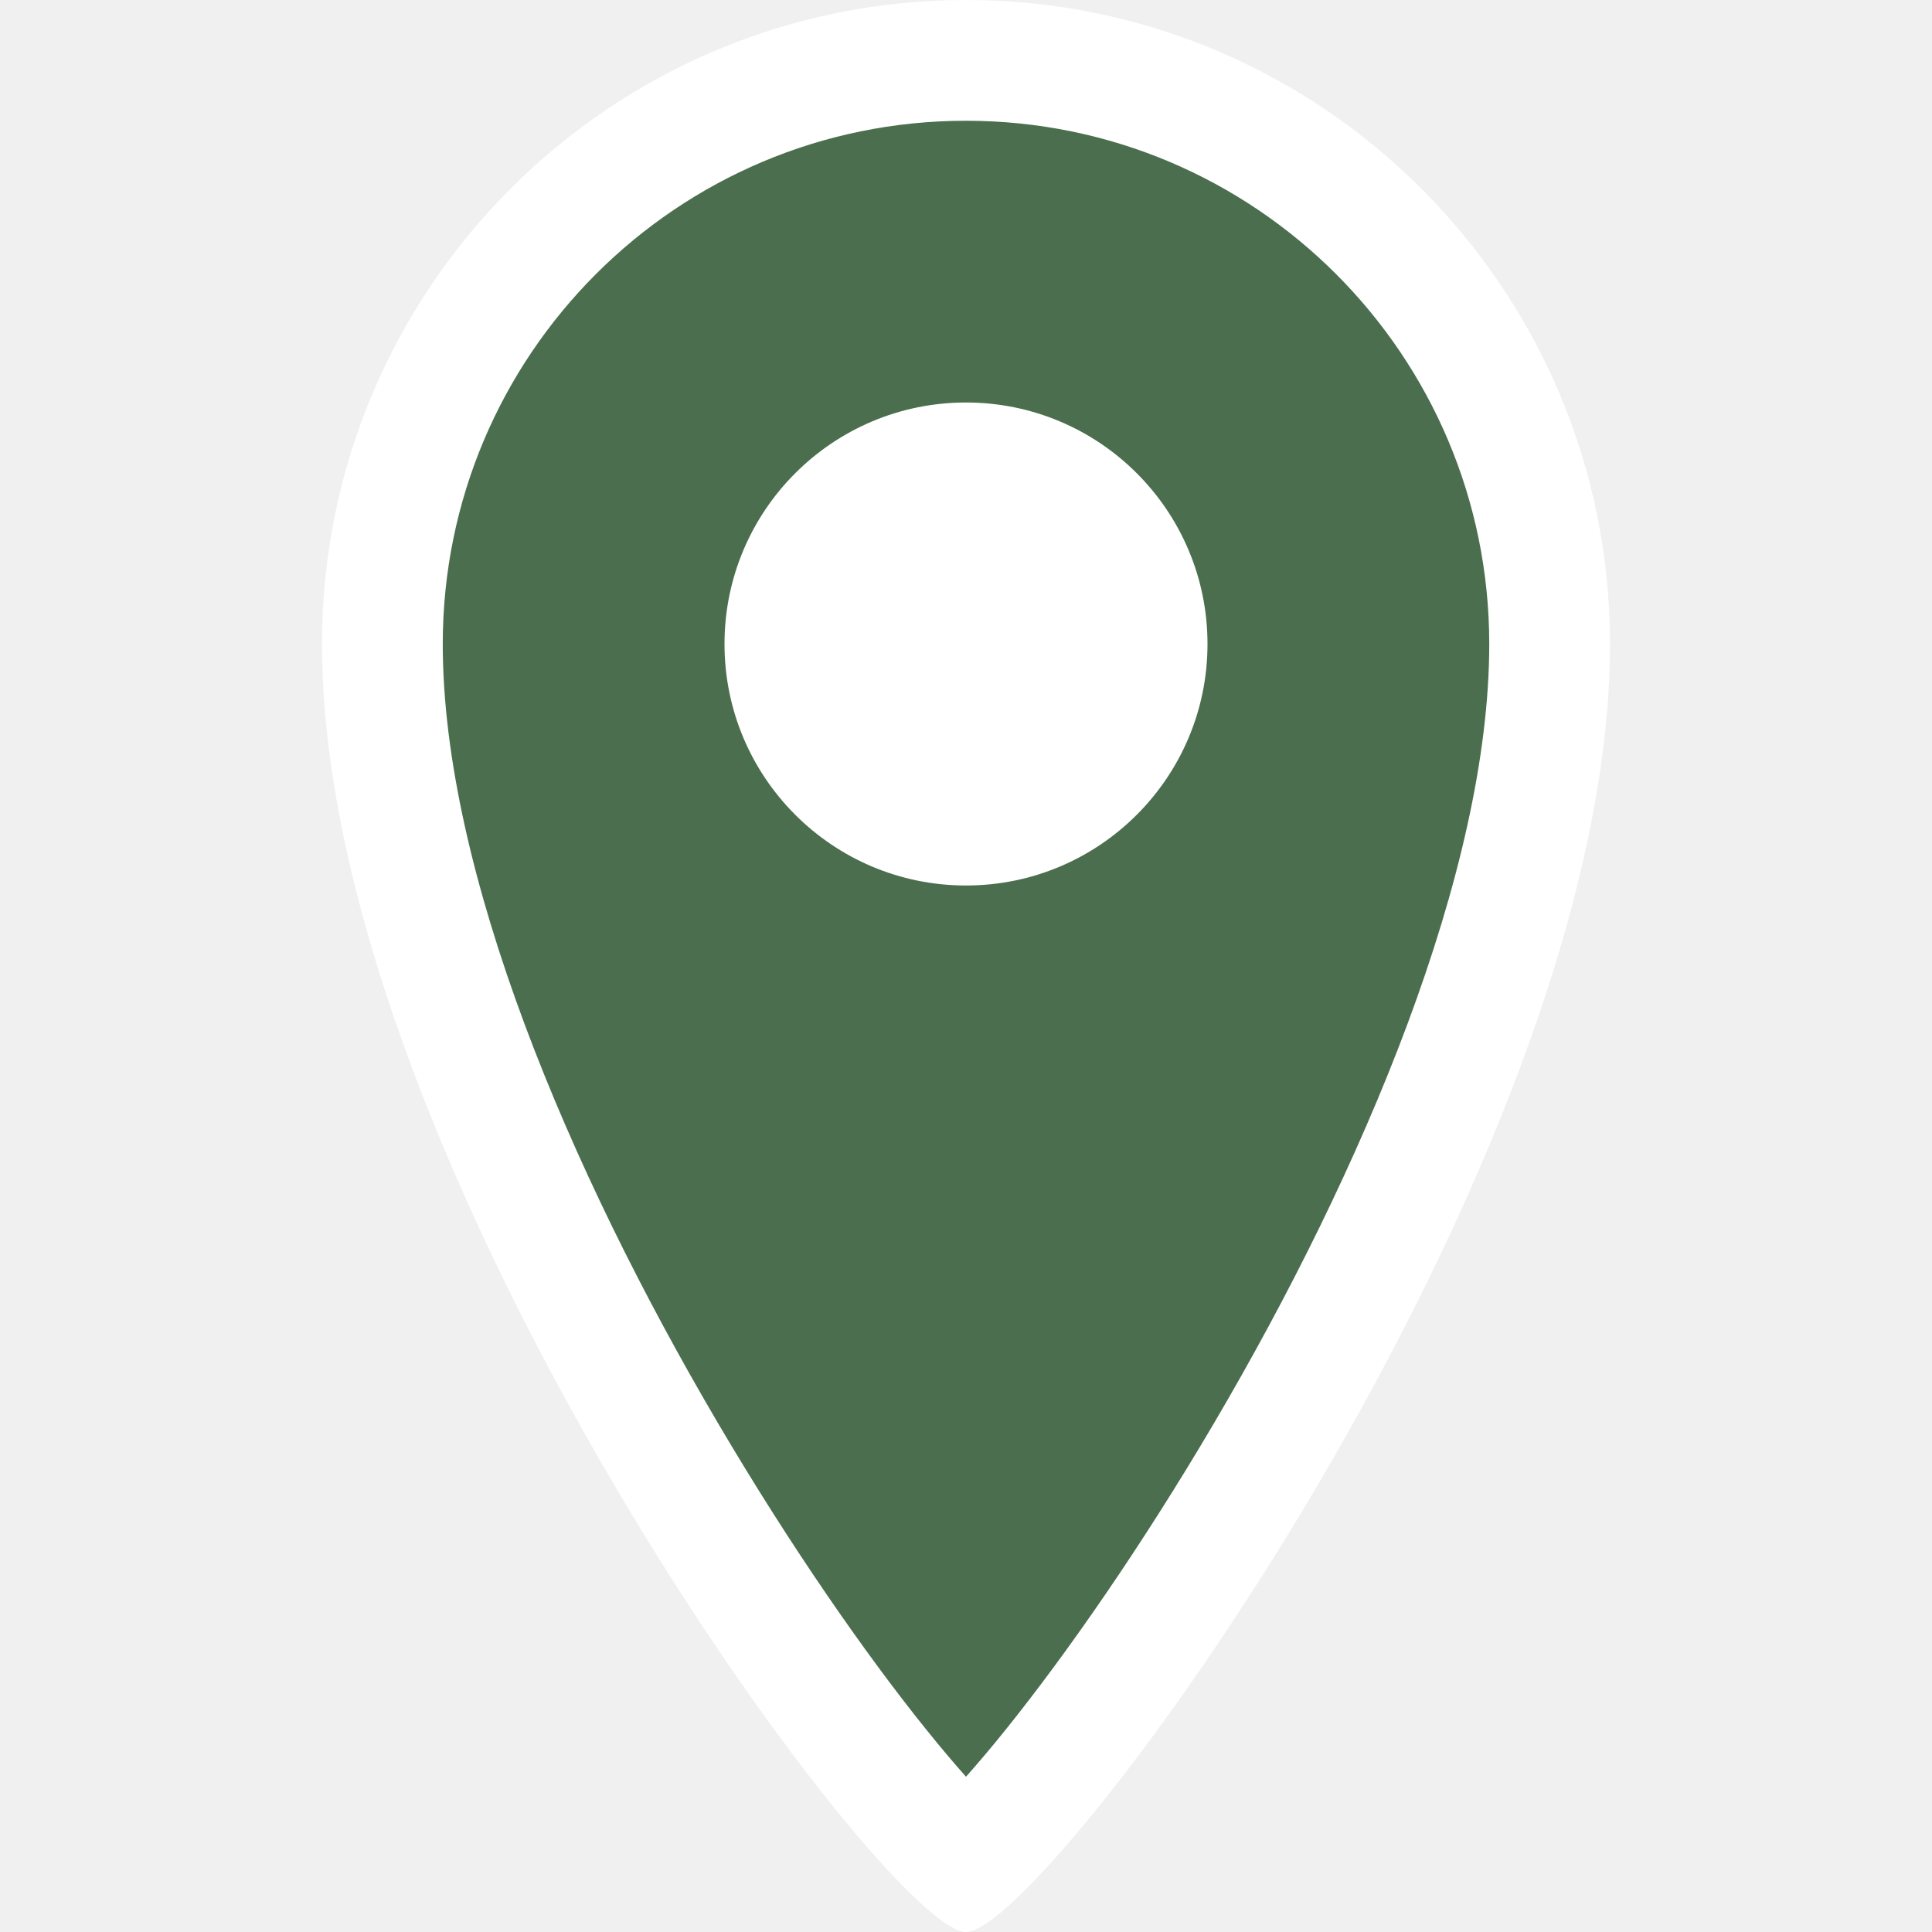
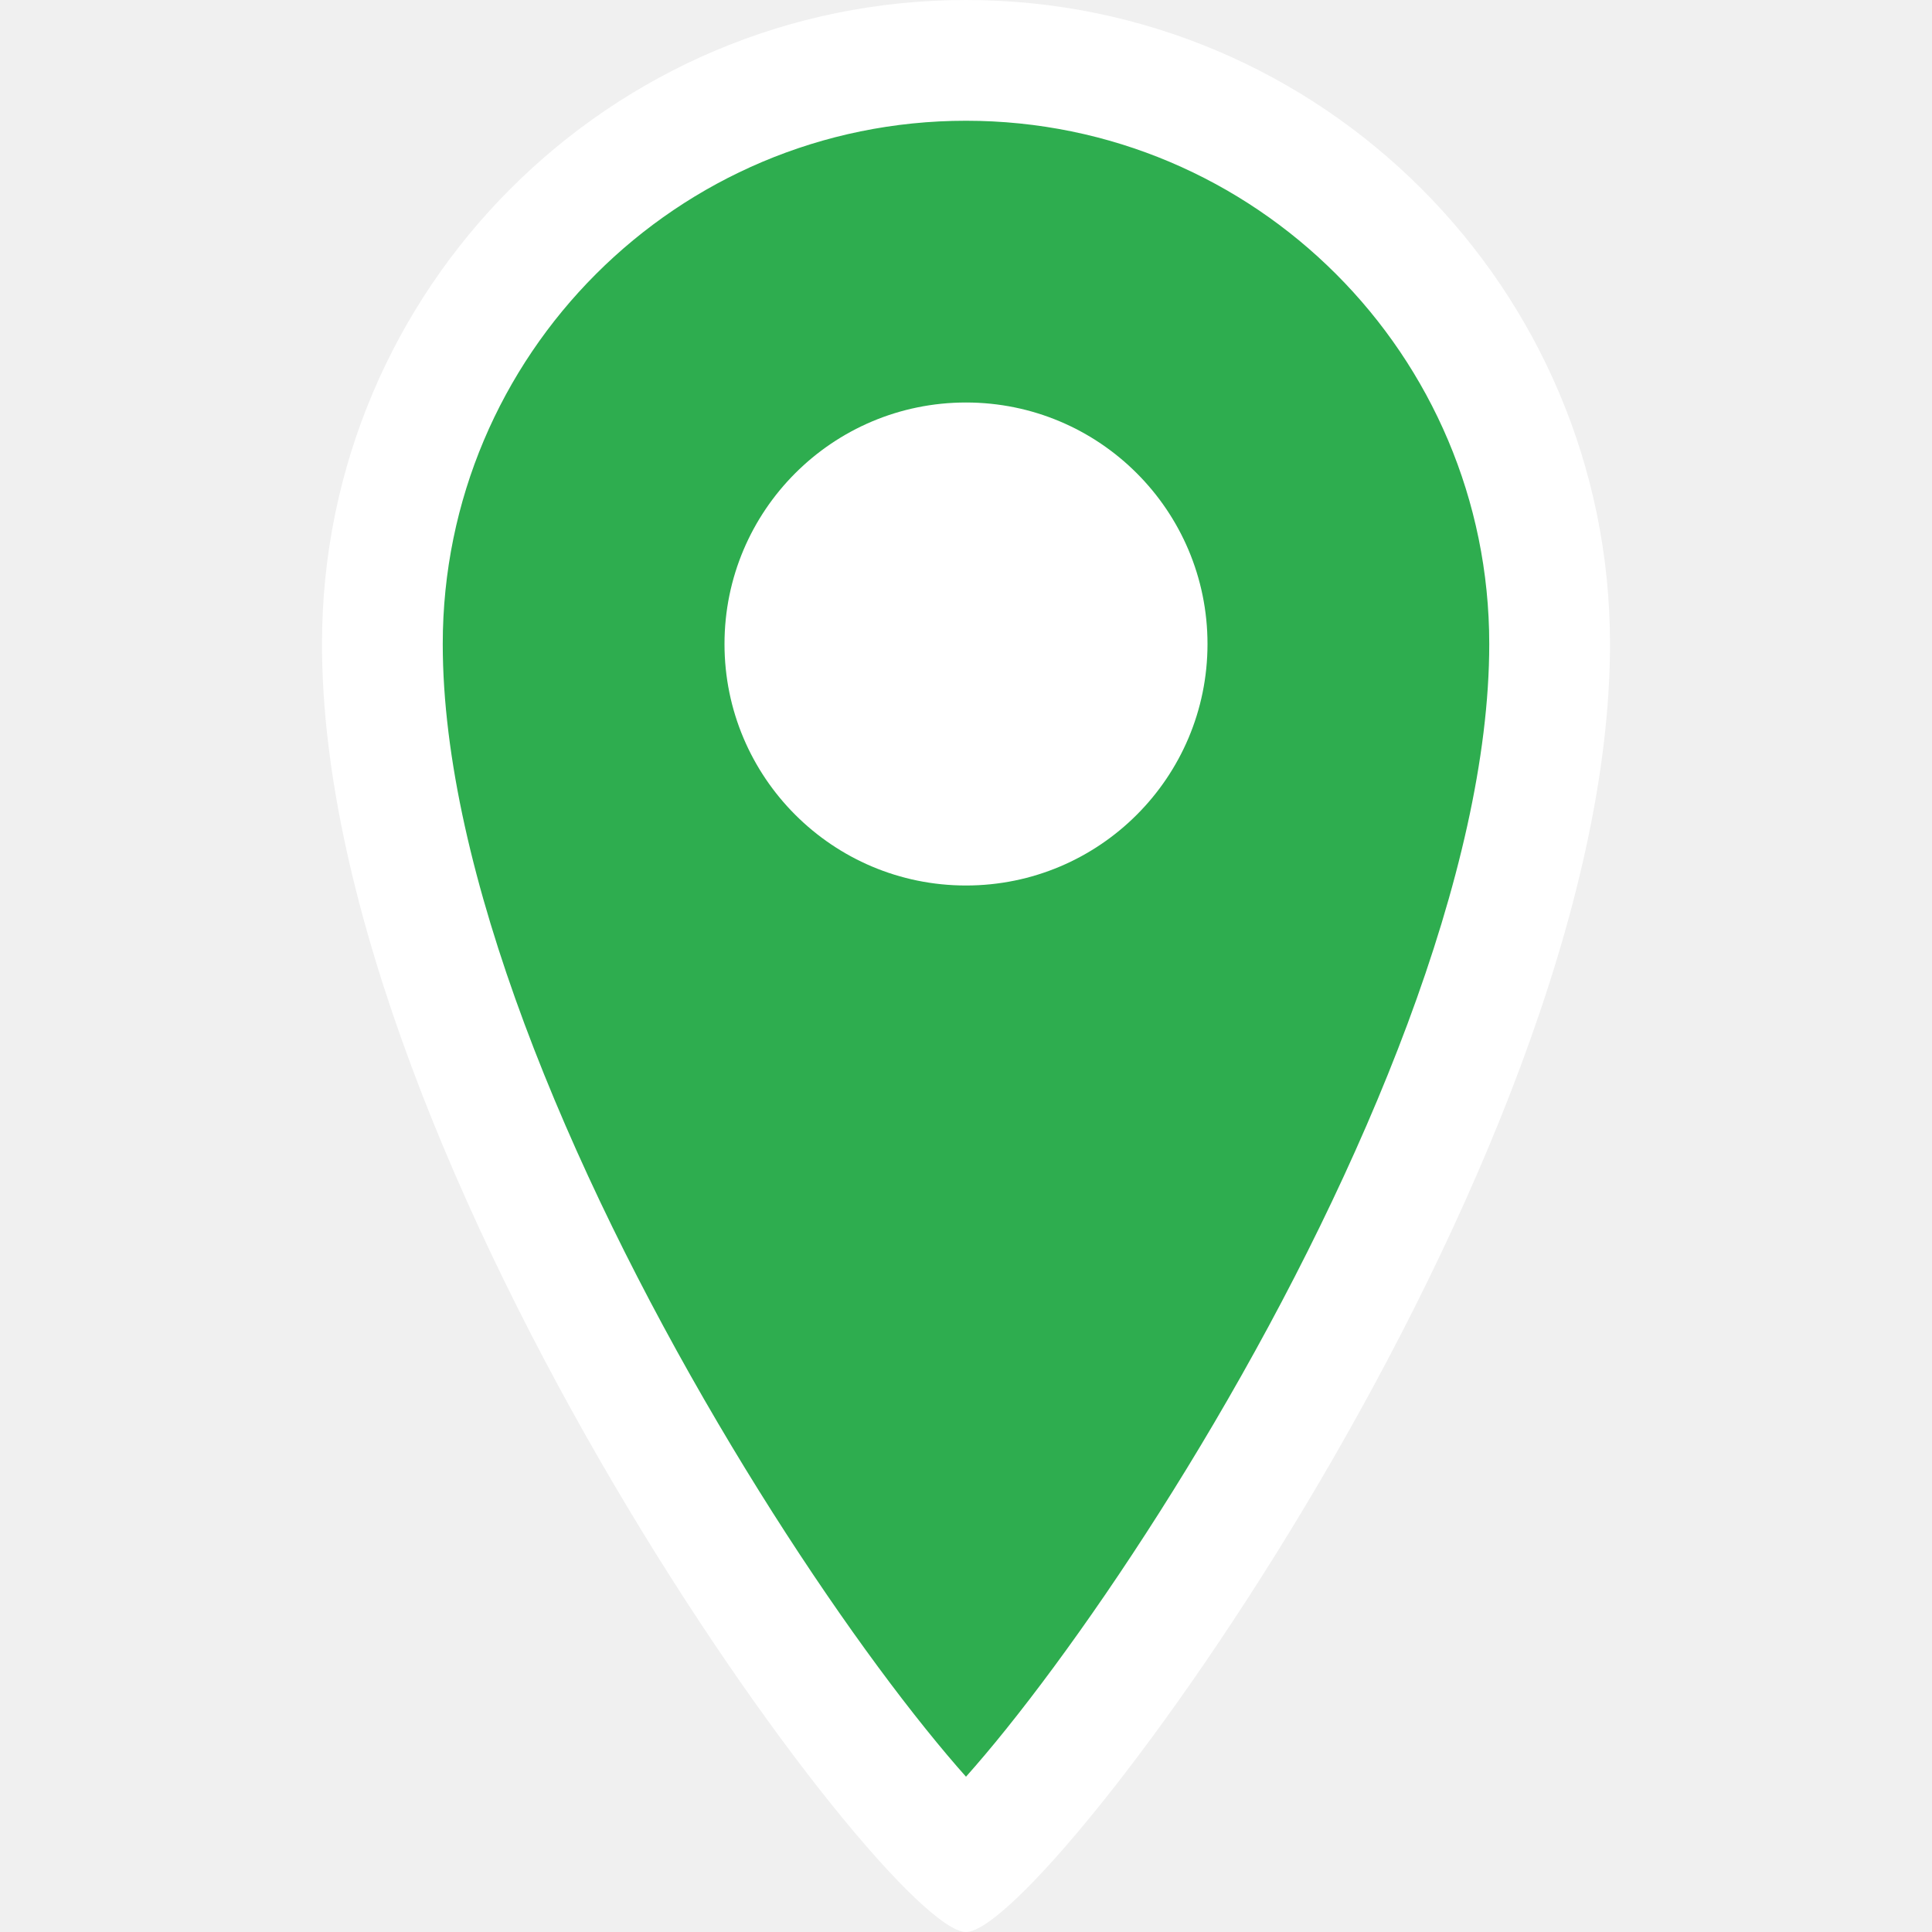
<svg xmlns="http://www.w3.org/2000/svg" fill="none" height="64" viewBox="0 0 24 24" width="64">
-   <path d="m19.5 8c0 6.094-6.562 15-7.5 15s-7.5-8.906-7.5-15c0-4.142 3.358-7.5 7.5-7.5 4.142 0 7.5 3.358 7.5 7.5z" fill="#4b6f4e" />
+   <path d="m19.5 8c0 6.094-6.562 15-7.5 15s-7.5-8.906-7.5-15c0-4.142 3.358-7.5 7.5-7.5 4.142 0 7.5 3.358 7.5 7.5z" fill="#2EAD4F" />
  <g fill="#fff">
    <path clip-rule="evenodd" d="m15.082 17.677c1.85-3.145 3.418-6.851 3.418-9.677 0-3.59-2.91-6.5-6.5-6.5-3.59 0-6.5 2.91-6.5 6.5 0 2.826 1.568 6.532 3.418 9.677.905 1.539 1.833 2.869 2.58 3.798.185.23.353.429.502.596.149-.168.318-.366.502-.596.746-.929 1.675-2.259 2.58-3.798zm-3.082 6.323c1 0 8-9.5 8-16 0-4.418-3.582-8-8-8-4.418 0-8 3.582-8 8 0 6.5 7 16 8 16z" fill-rule="evenodd" />
    <path d="m15 8c0 1.657-1.343 3-3 3s-3-1.343-3-3 1.343-3 3-3 3 1.343 3 3z" />
  </g>
</svg>
